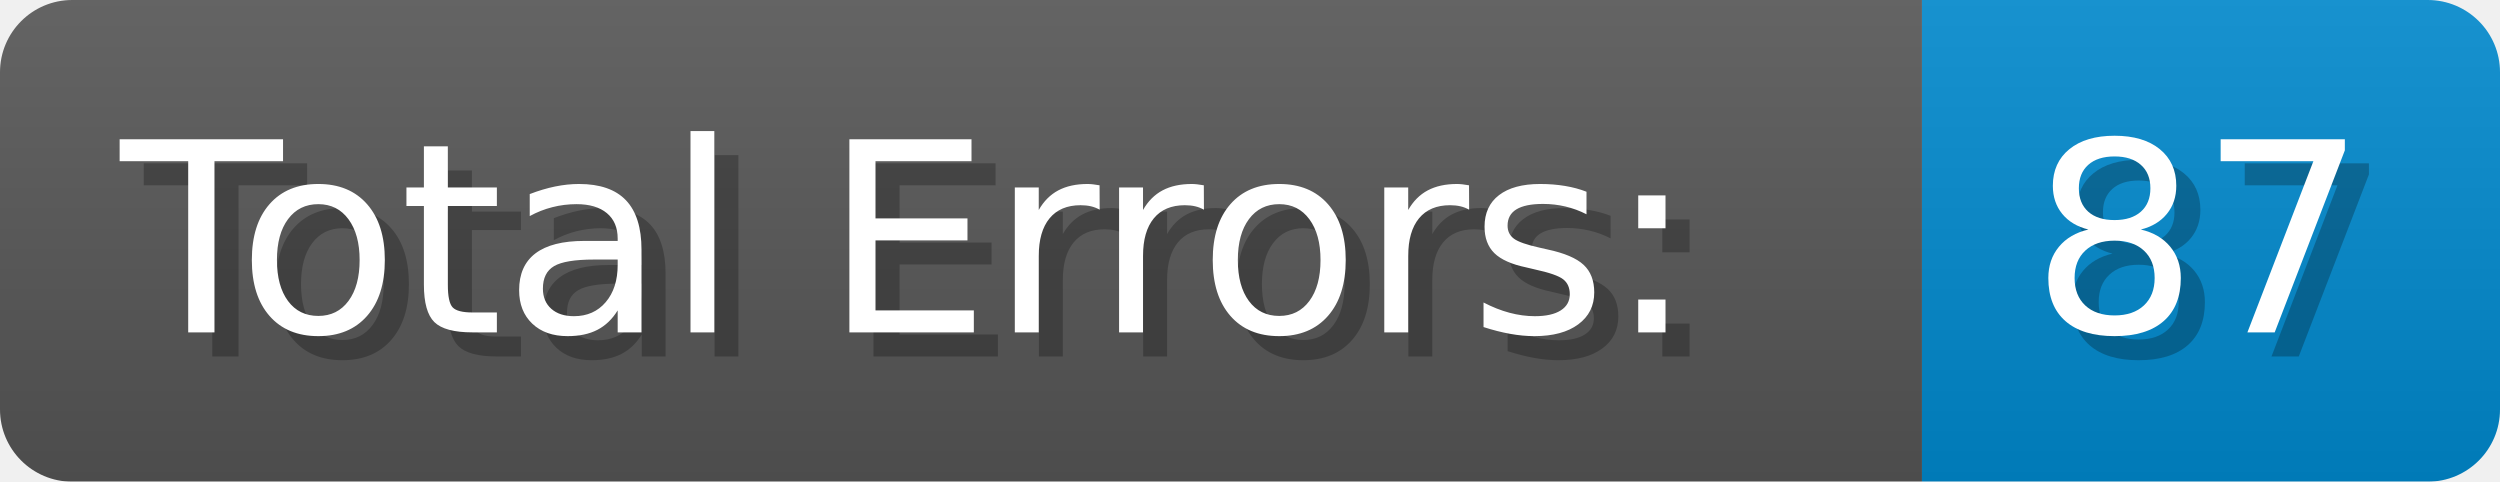
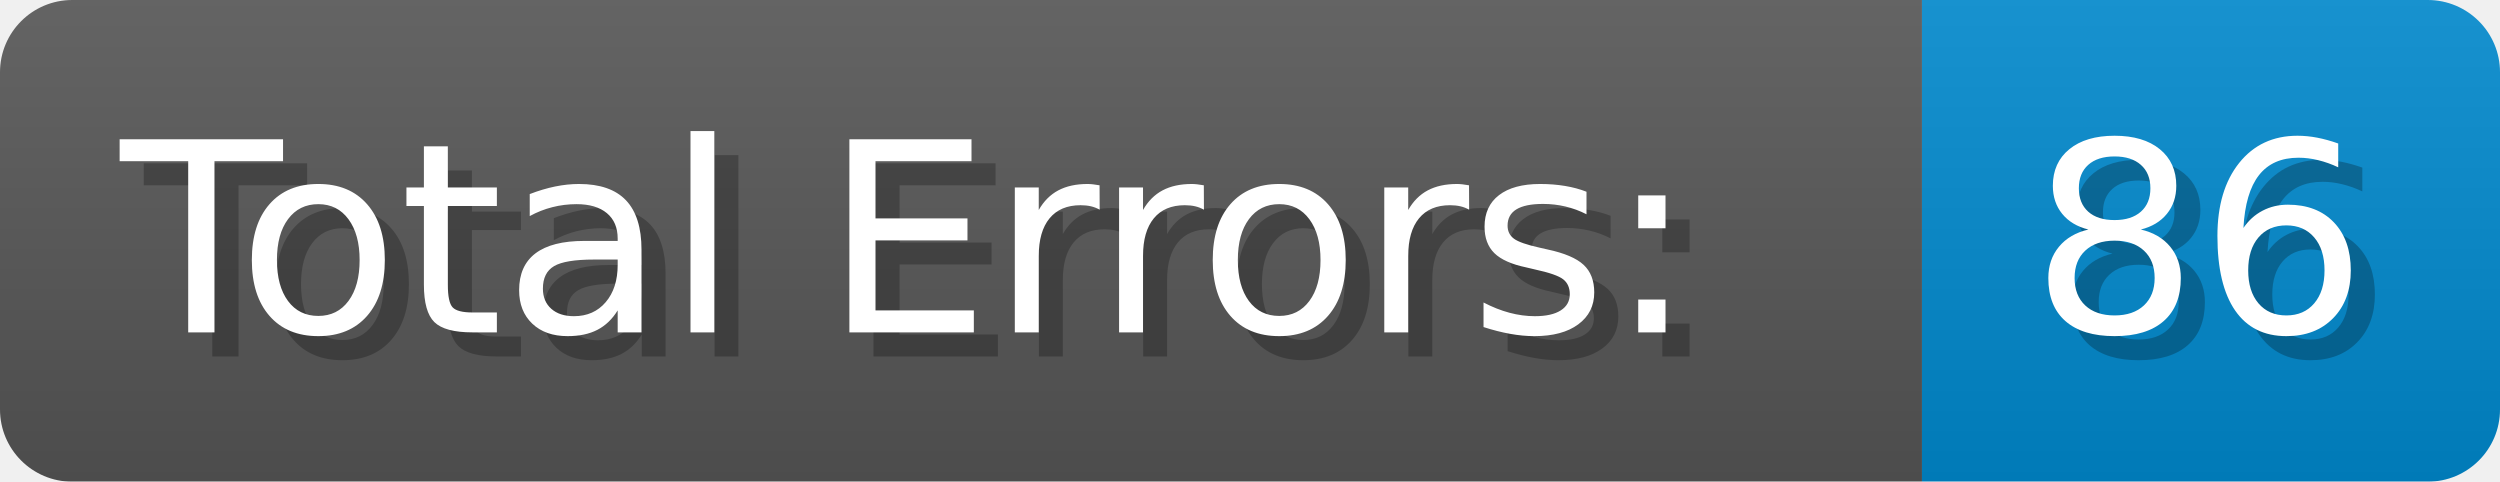
- <svg xmlns="http://www.w3.org/2000/svg" width="155.7" height="30" viewBox="0 0 1038 200" role="img" aria-label="Total Errors:: 87">
+ <svg xmlns="http://www.w3.org/2000/svg" width="155.7" height="30" viewBox="0 0 1038 200" role="img" aria-label="Total Errors:: 86">
  <linearGradient id="a" x2="0" y2="100%">
    <stop offset="0" stop-opacity=".1" stop-color="#EEE" />
    <stop offset="1" stop-opacity=".1" />
  </linearGradient>
  <mask id="m">
    <rect width="1038" height="200" rx="30" fill="#FFF" />
  </mask>
  <g mask="url(#m)">
    <rect width="798" height="200" fill="#555" />
    <rect width="240" height="200" fill="#08C" x="798" />
    <rect width="1038" height="200" fill="url(#a)" />
  </g>
  <g aria-hidden="true" fill="#fff" text-anchor="start" font-family="Verdana,DejaVu Sans,sans-serif" font-size="110">
    <text x="60" y="148" textLength="698" fill="#000" opacity="0.25">Total Errors:</text>
    <text x="50" y="138" textLength="698">Total Errors:</text>
-     <text x="853" y="148" textLength="140" fill="#000" opacity="0.25">87</text>
-     <text x="843" y="138" textLength="140">87</text>
+     <text x="853" y="148" textLength="140" fill="#000" opacity="0.25">86</text>
+     <text x="843" y="138" textLength="140">86</text>
  </g>
</svg>
